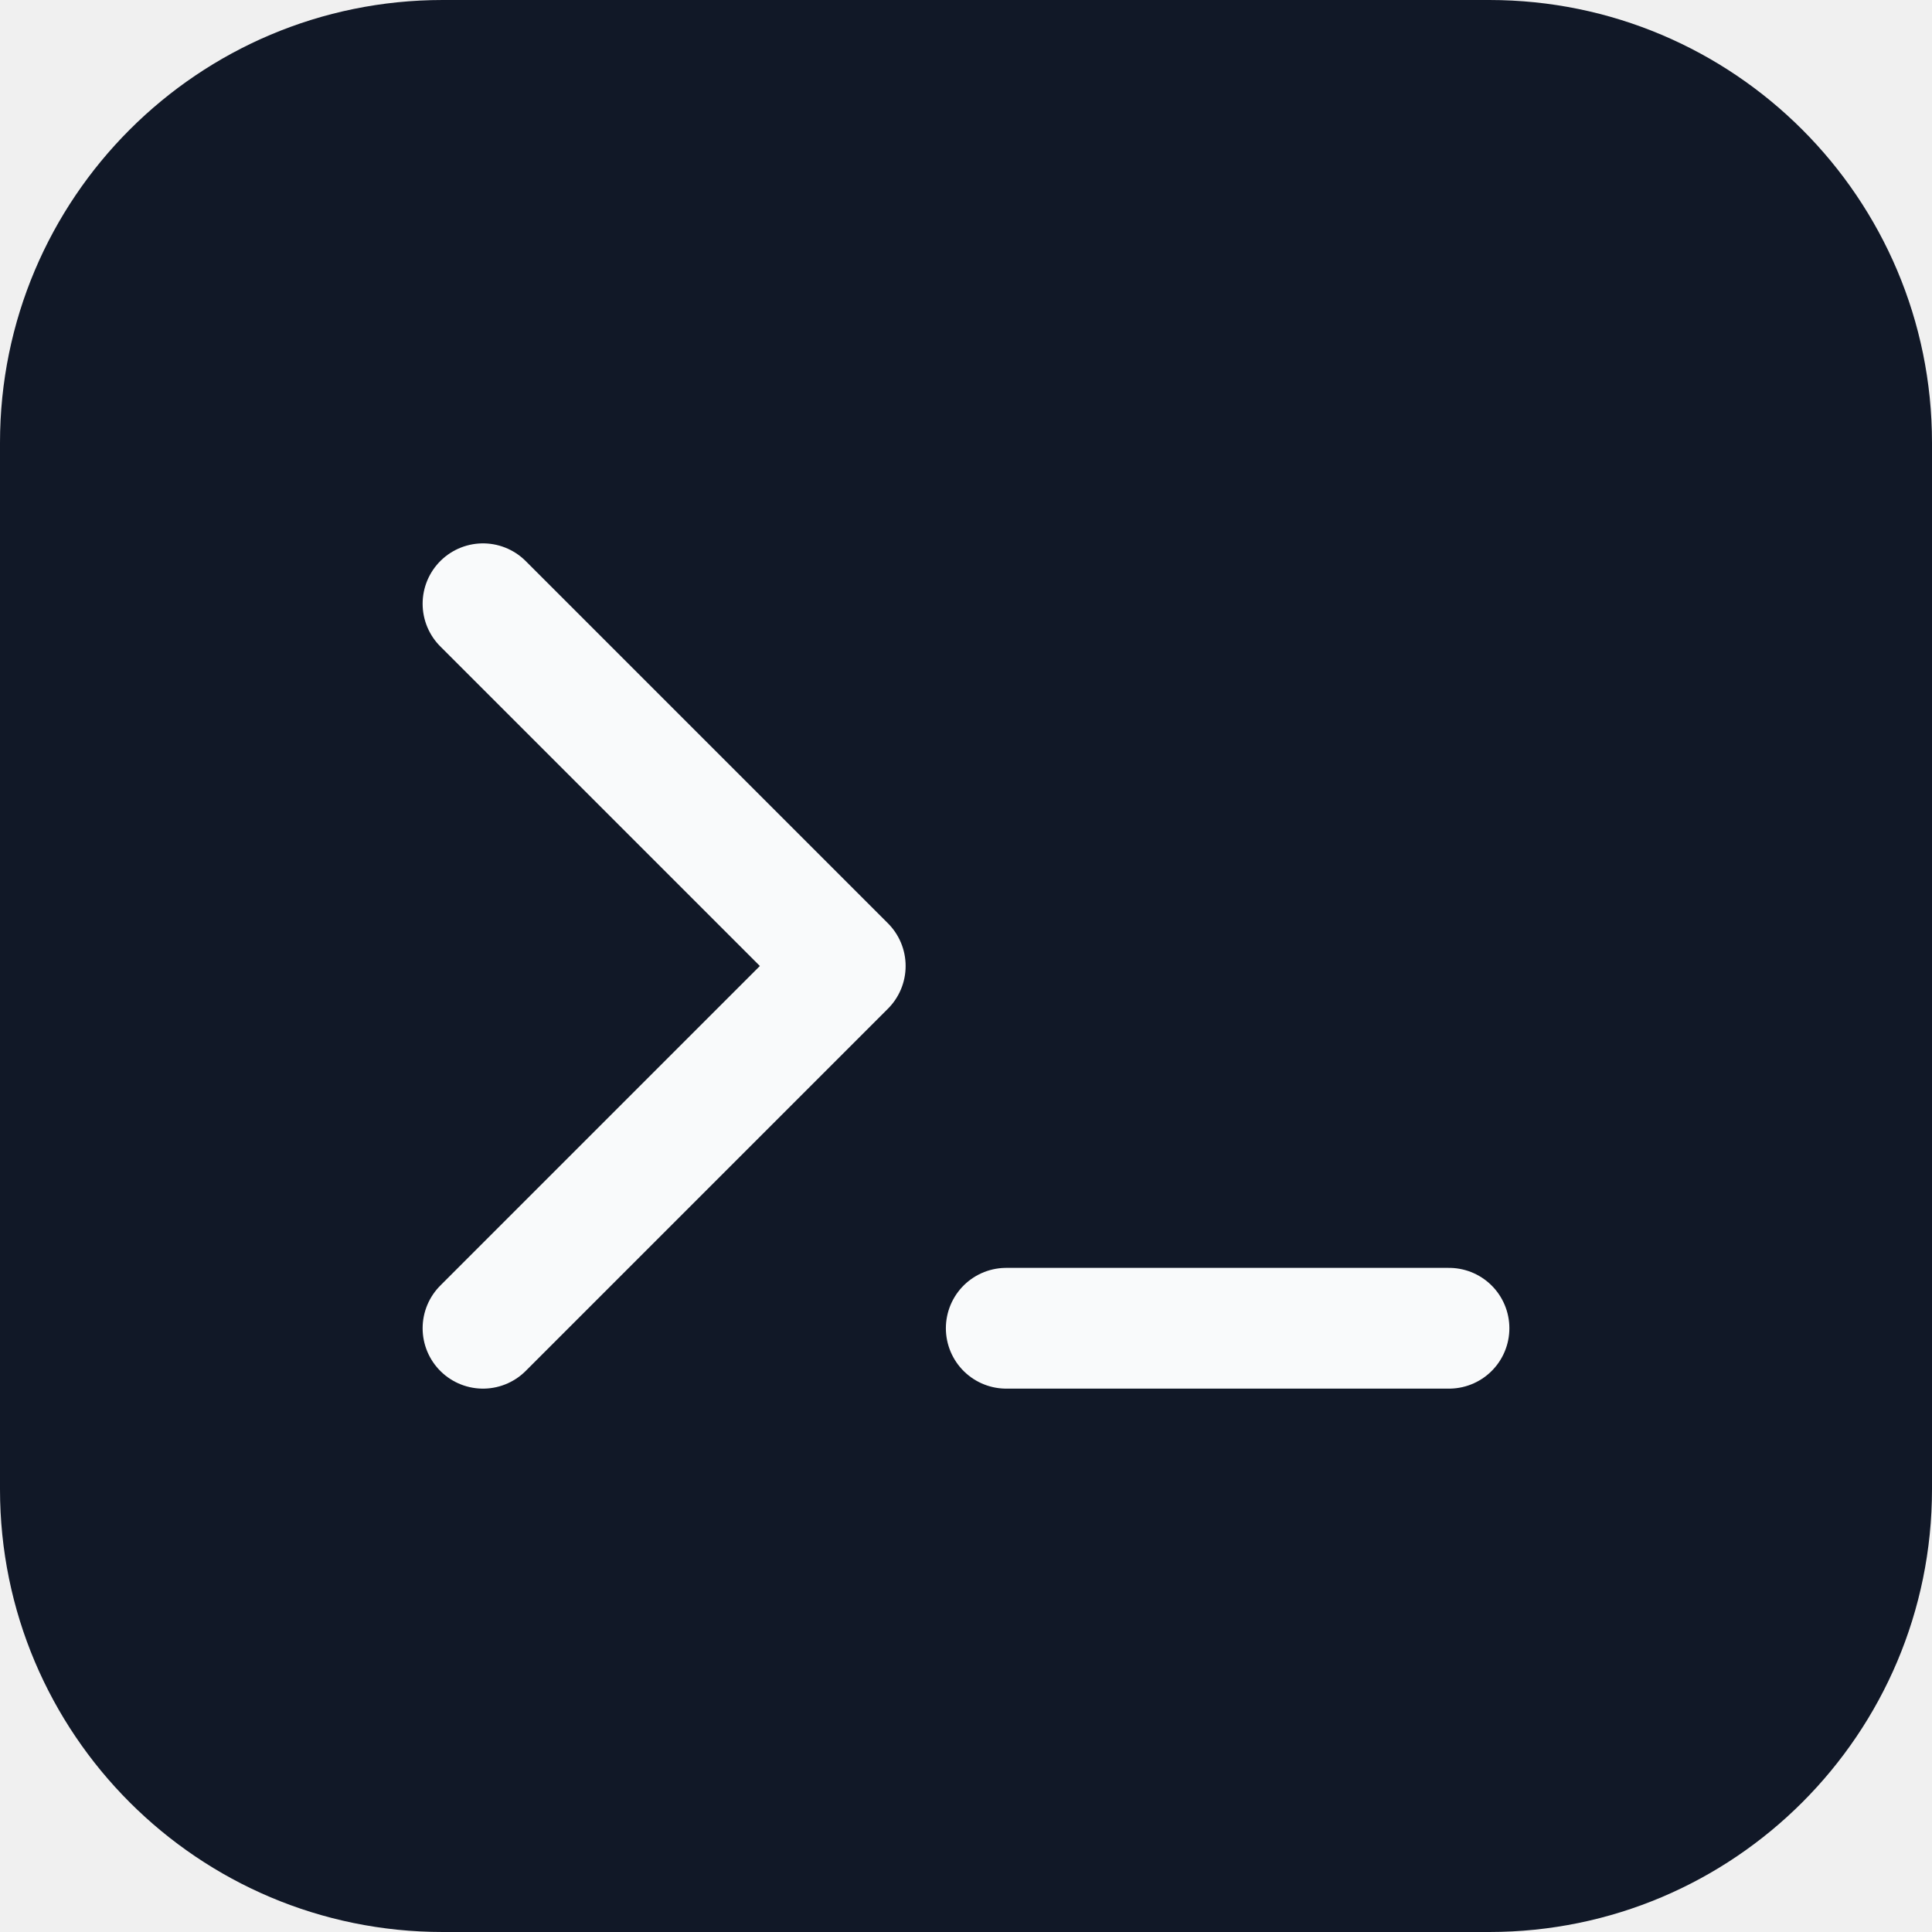
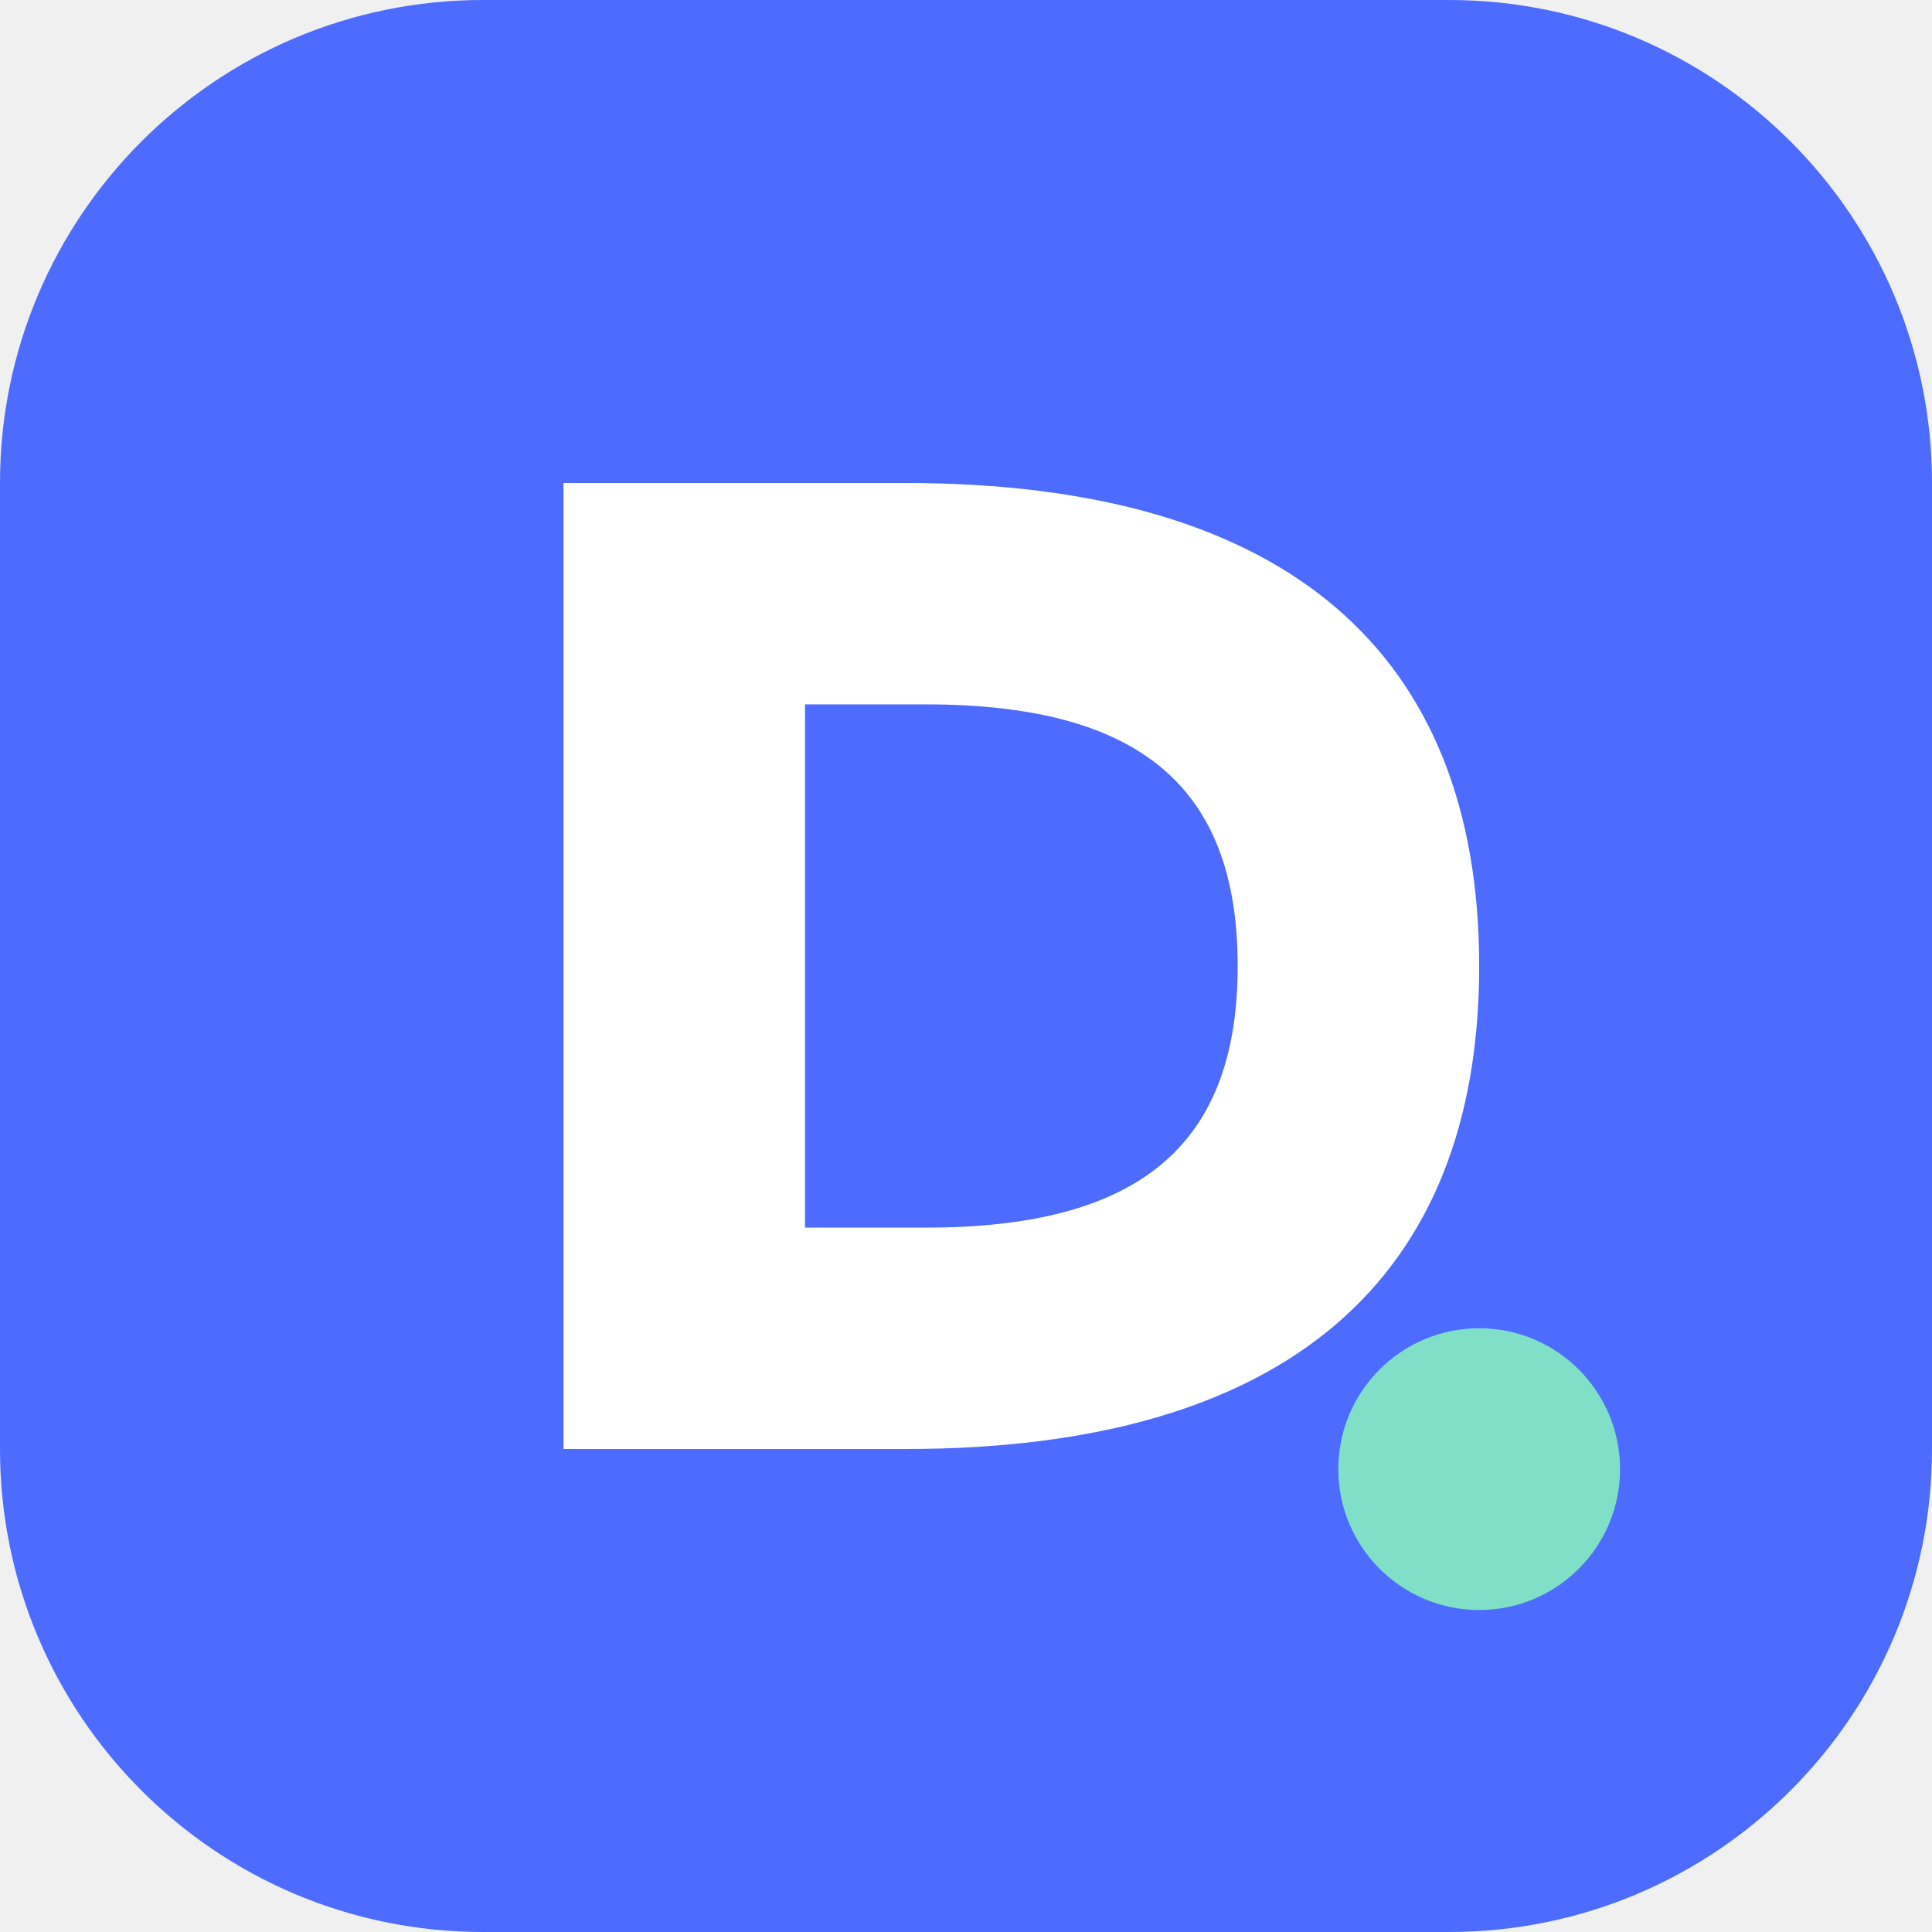
<svg xmlns="http://www.w3.org/2000/svg" width="192" height="192" viewBox="0 0 192 192">
-   <rect width="192" height="192" rx="44" fill="#111827" />
-   <path d="m48 60 36 36-36 36m52 0h44" fill="none" stroke="#f9fafb" stroke-width="12" stroke-linecap="round" stroke-linejoin="round" />
+   <rect width="192" height="192" rx="48" fill="#4d6bfe" />
+   <path d="M56 48h34c38 0 57 17 57 48s-19 48-57 48H56zm24 22v52h12c21 0 31-8 31-26s-10-26-31-26z" fill="white" />
+   <circle cx="147" cy="146" r="14" fill="#7fe0c7" />
</svg>
